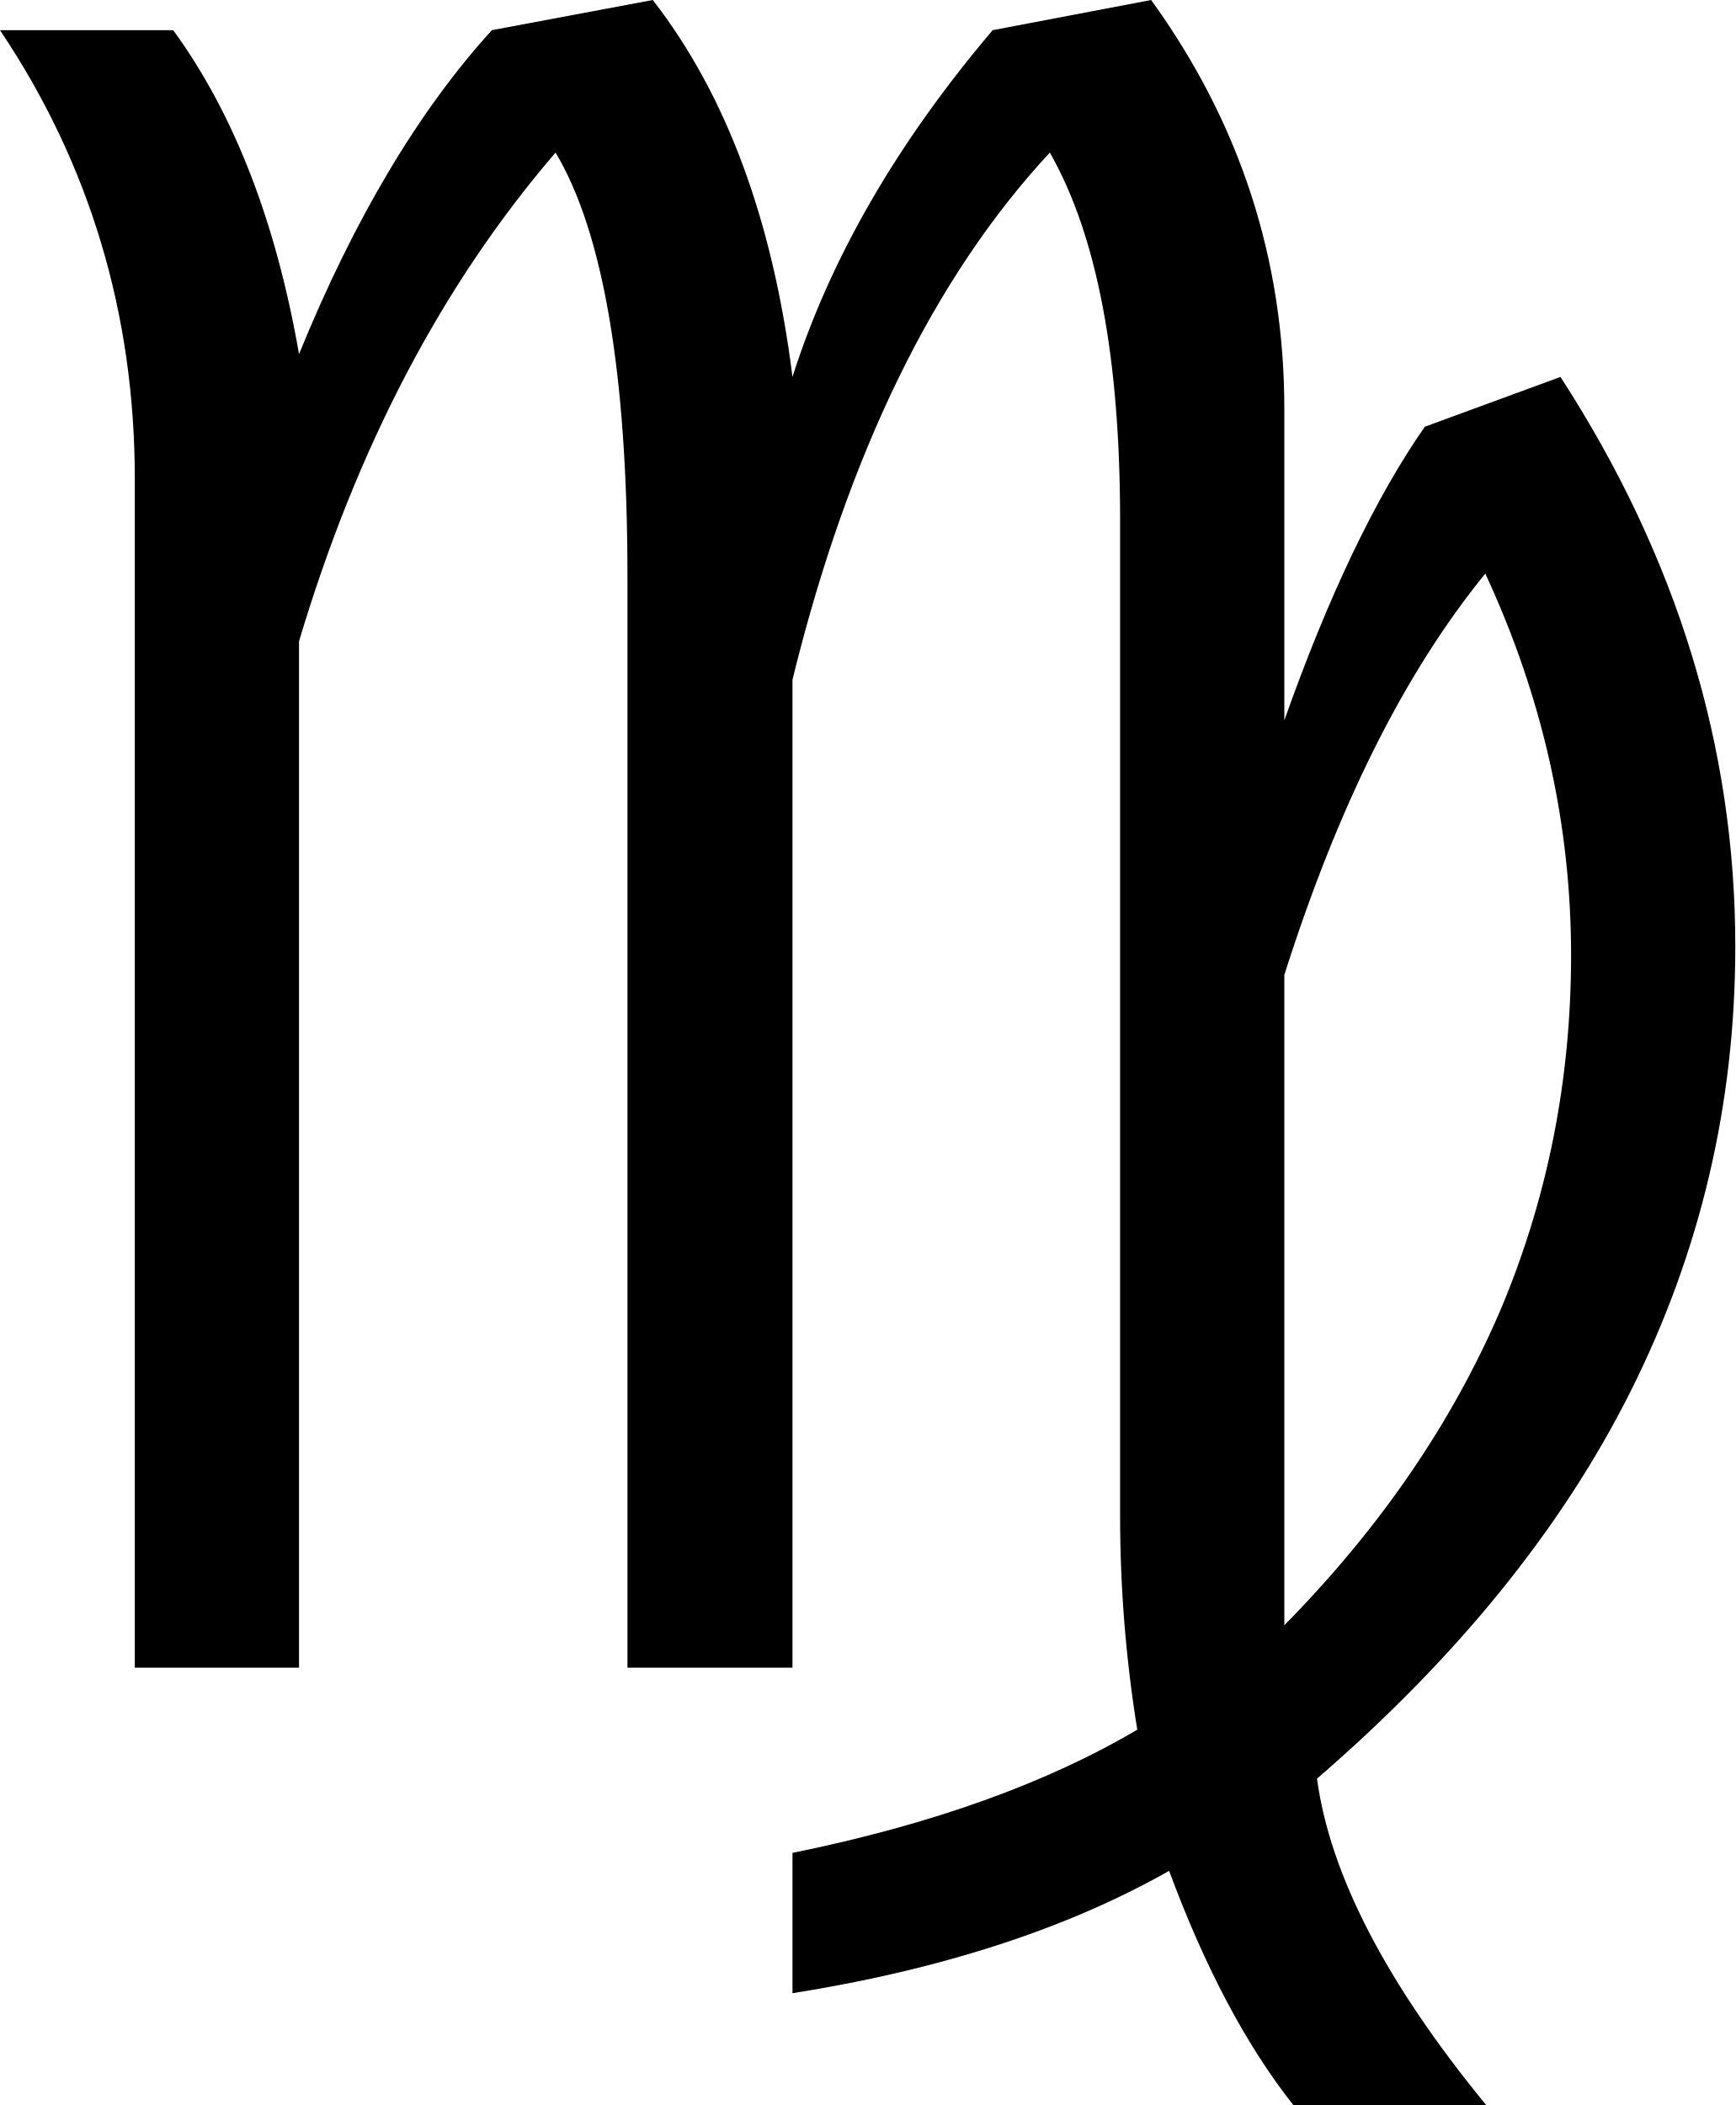
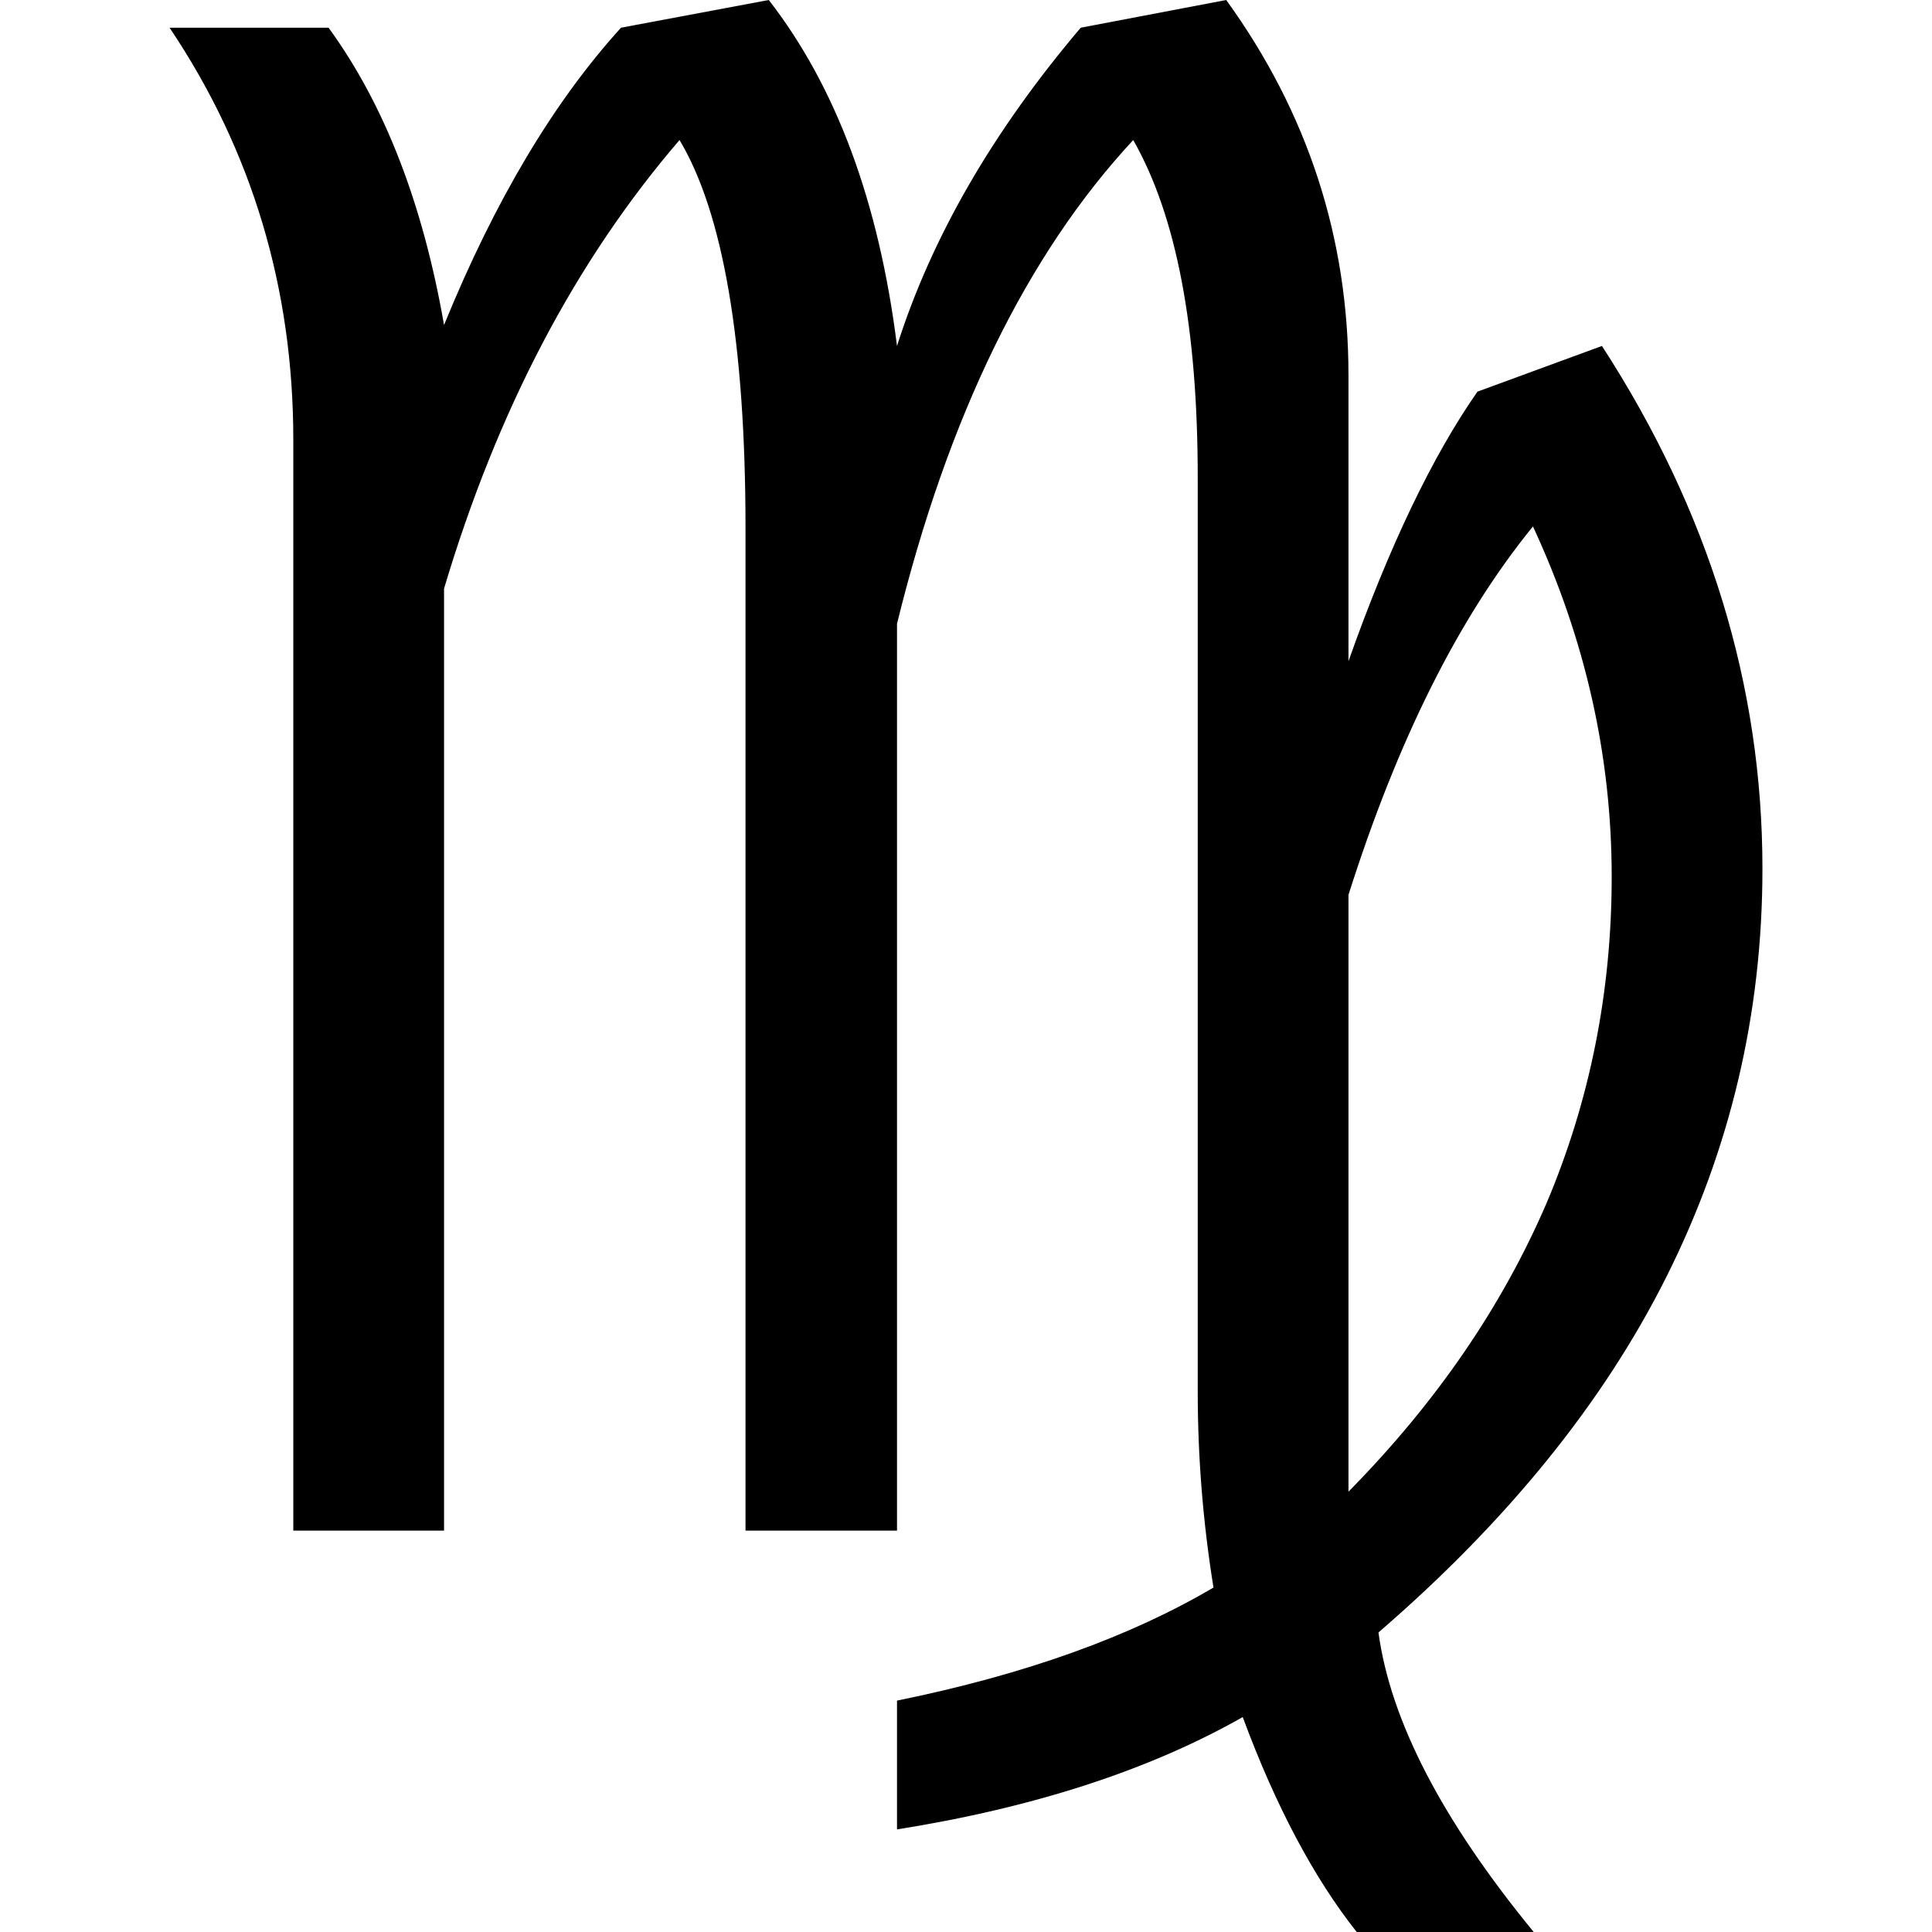
- <svg xmlns="http://www.w3.org/2000/svg" xml:space="preserve" width="155pt" height="188pt" style="shape-rendering:geometricPrecision; text-rendering:geometricPrecision; image-rendering:optimizeQuality; fill-rule:evenodd" viewBox="0 0 8268 11692" id="svg638">
-   <defs id="defs639">
-     <style type="text/css" id="style640">
+ <svg xmlns="http://www.w3.org/2000/svg" fill-rule="evenodd" xml:space="preserve" viewBox="0 0 100 100" version="1.1">
+   <defs>
+     <style type="text/css">
    .fil0 {fill:#000000}
   </style>
  </defs>
-   <g id="Layer 1" transform="matrix(4.538455,0,0,4.531784,-13030.44,-20143.78)">
-     <path class="fil0" d="M3086 5231l0 1258 -201 0 0 -1457c0,-202 -55,-386 -165,-550l212 0c75,103 126,236 154,397 68,-167 147,-299 236,-397l197 -37c90,116 147,270 171,462 46,-145 128,-287 245,-425l194 -37c109,151 163,318 163,501l0 382c54,-153 112,-274 172,-360l166 -61c143,221 214,454 214,698 0,194 -43,375 -128,545 -85,170 -214,328 -384,475 16,118 85,251 207,400l-236 0c-57,-72 -108,-168 -152,-287 -125,71 -279,121 -461,150l0 -172c172,-35 312,-86 422,-151 -14,-87 -21,-174 -21,-262l0 -1220c0,-199 -28,-349 -86,-451 -142,153 -247,369 -315,646l0 1211 -202 0 0 -1338c0,-249 -30,-422 -88,-519 -139,162 -243,361 -314,599zm1206 1206c118,-120 205,-248 264,-385 58,-137 87,-283 87,-436 0,-161 -35,-317 -105,-468 -100,123 -181,287 -246,492l0 797z" id="path642" />
+   <g transform="matrix(0.03881675,0,0,0.03875969,-96.80495,-172.2868)">
+     <path fill="#000" d="m3086,5231,0,1258-201,0,0-1457c0-202-55-386-165-550h212c75,103,126,236,154,397,68-167,147-299,236-397l197-37c90,116,147,270,171,462,46-145,128-287,245-425l194-37c109,151,163,318,163,501v382c54-153,112-274,172-360l166-61c143,221,214,454,214,698,0,194-43,375-128,545s-214,328-384,475c16,118,85,251,207,400h-236c-57-72-108-168-152-287-125,71-279,121-461,150v-172c172-35,312-86,422-151-14-87-21-174-21-262v-1220c0-199-28-349-86-451-142,153-247,369-315,646v1211h-202v-1338c0-249-30-422-88-519-139,162-243,361-314,599zm1206,1206c118-120,205-248,264-385,58-137,87-283,87-436,0-161-35-317-105-468-100,123-181,287-246,492v797z" />
  </g>
</svg>
